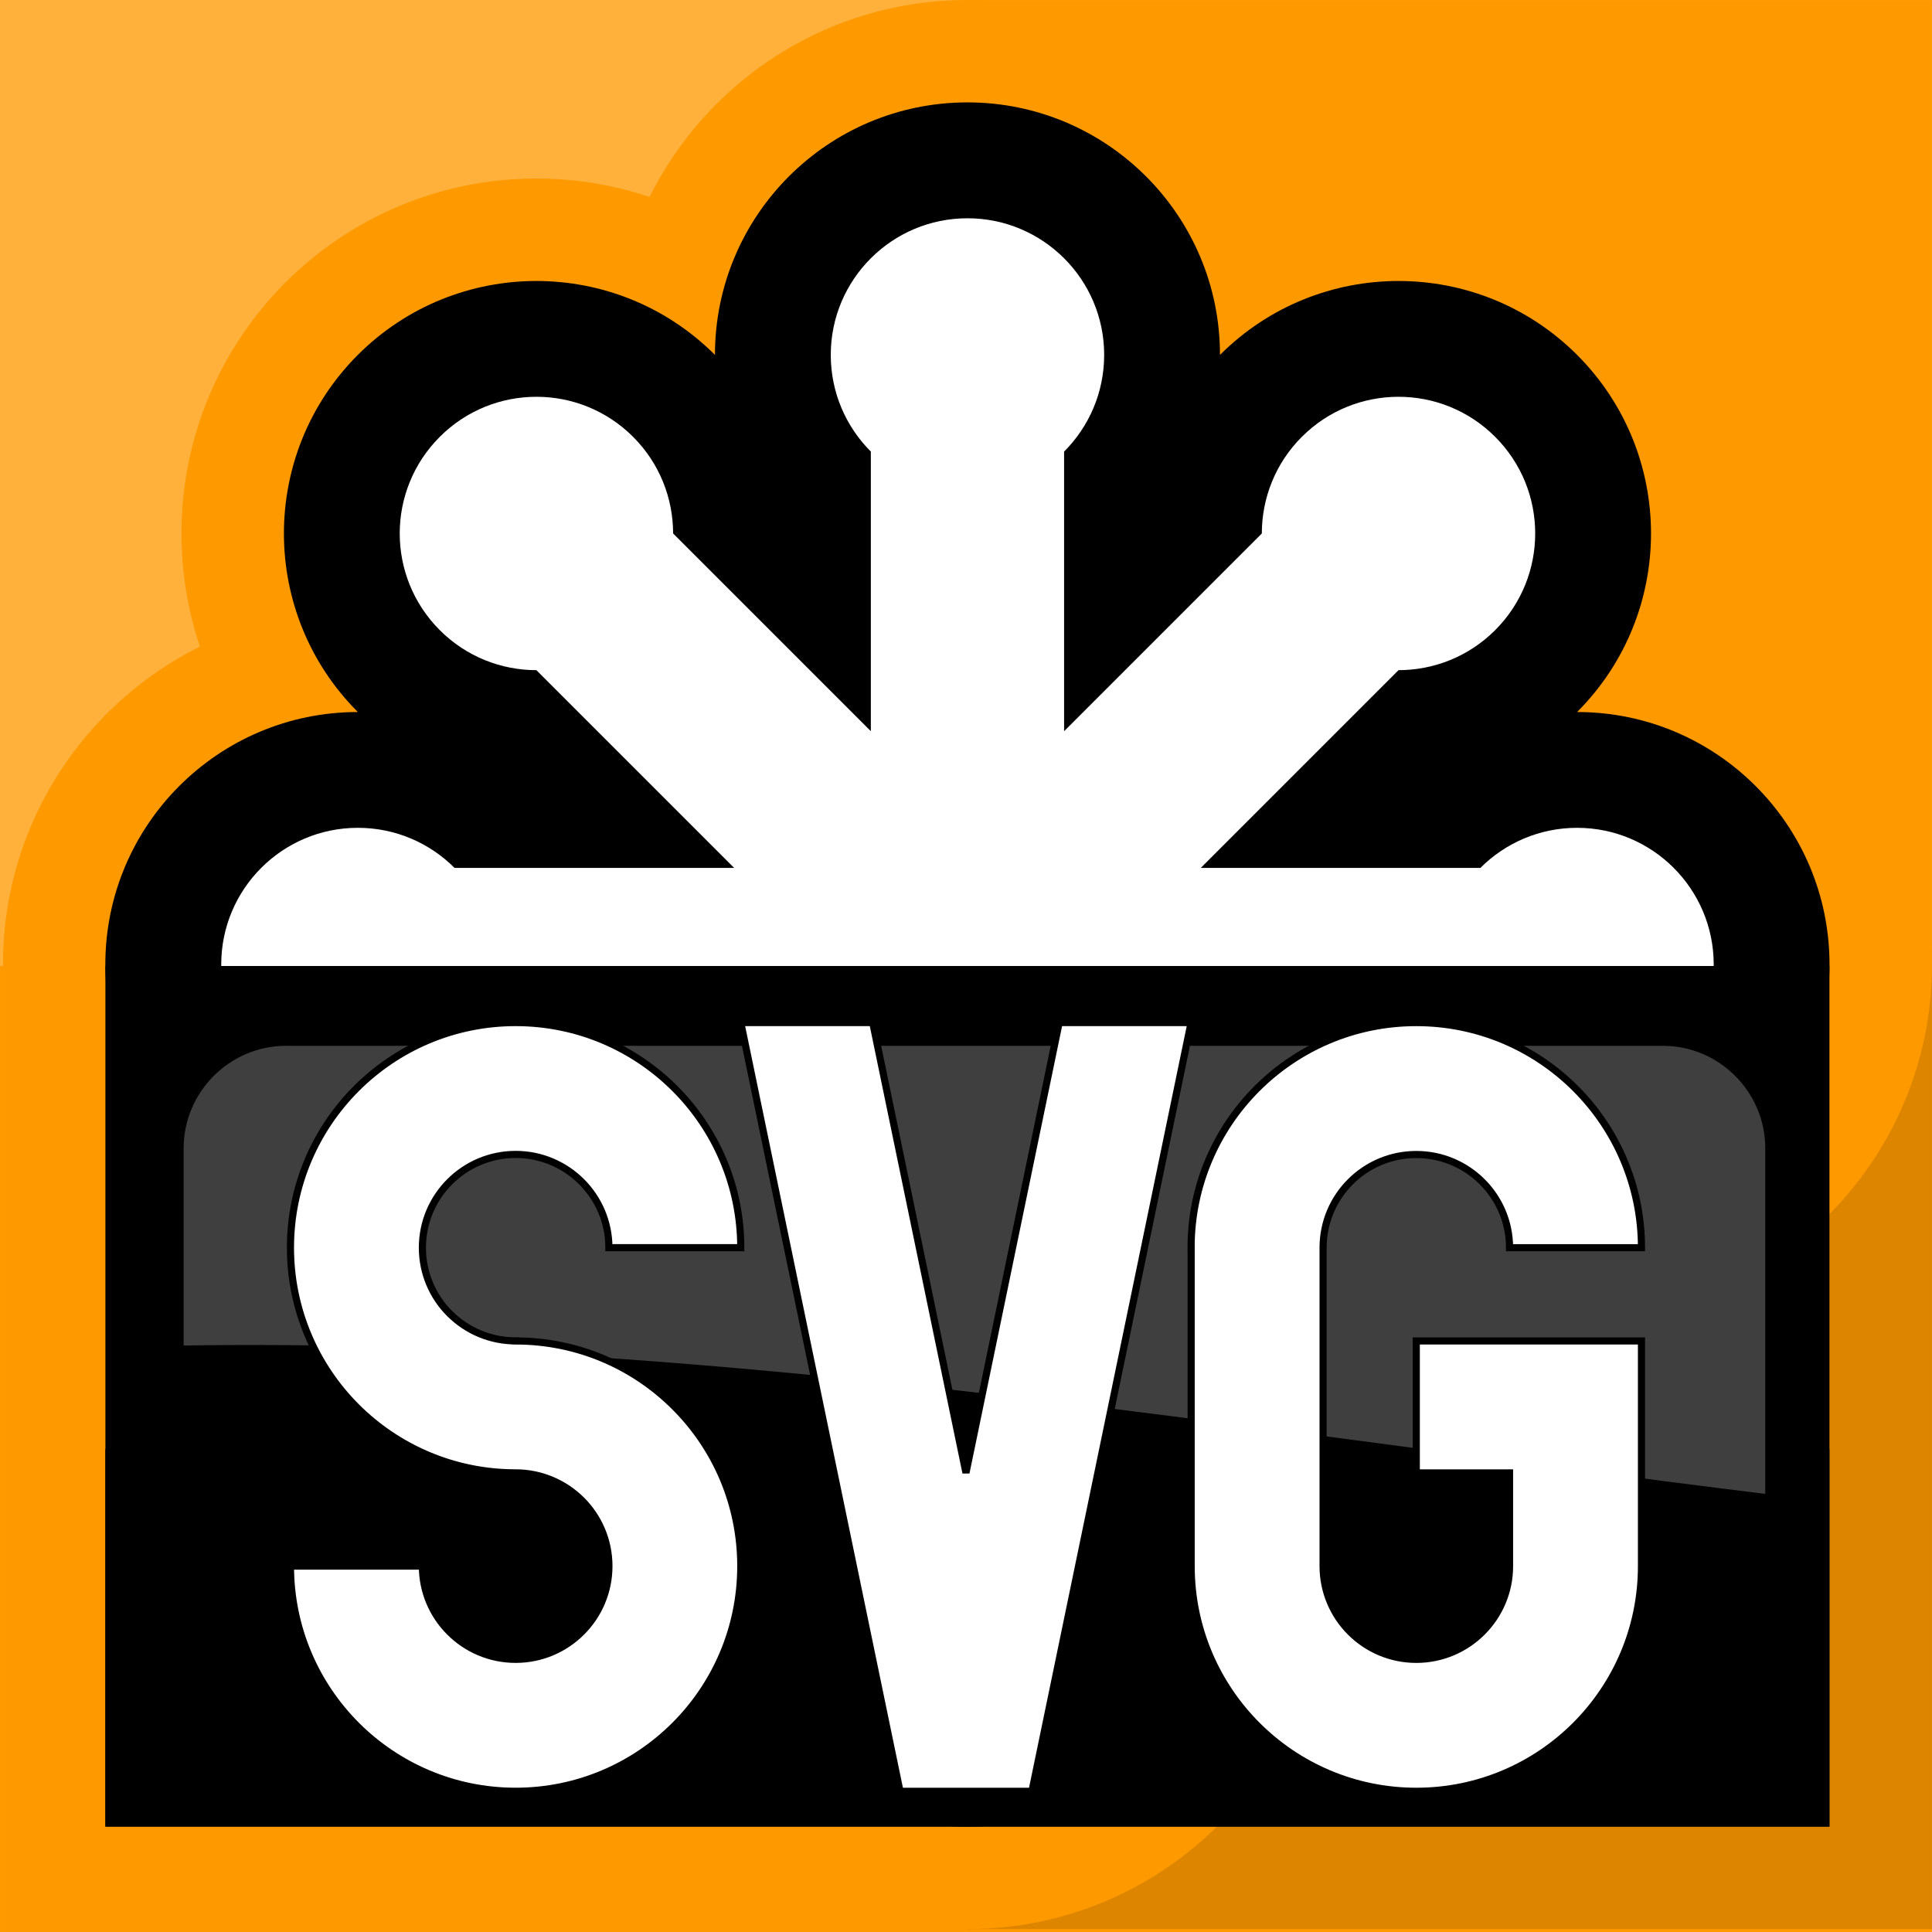
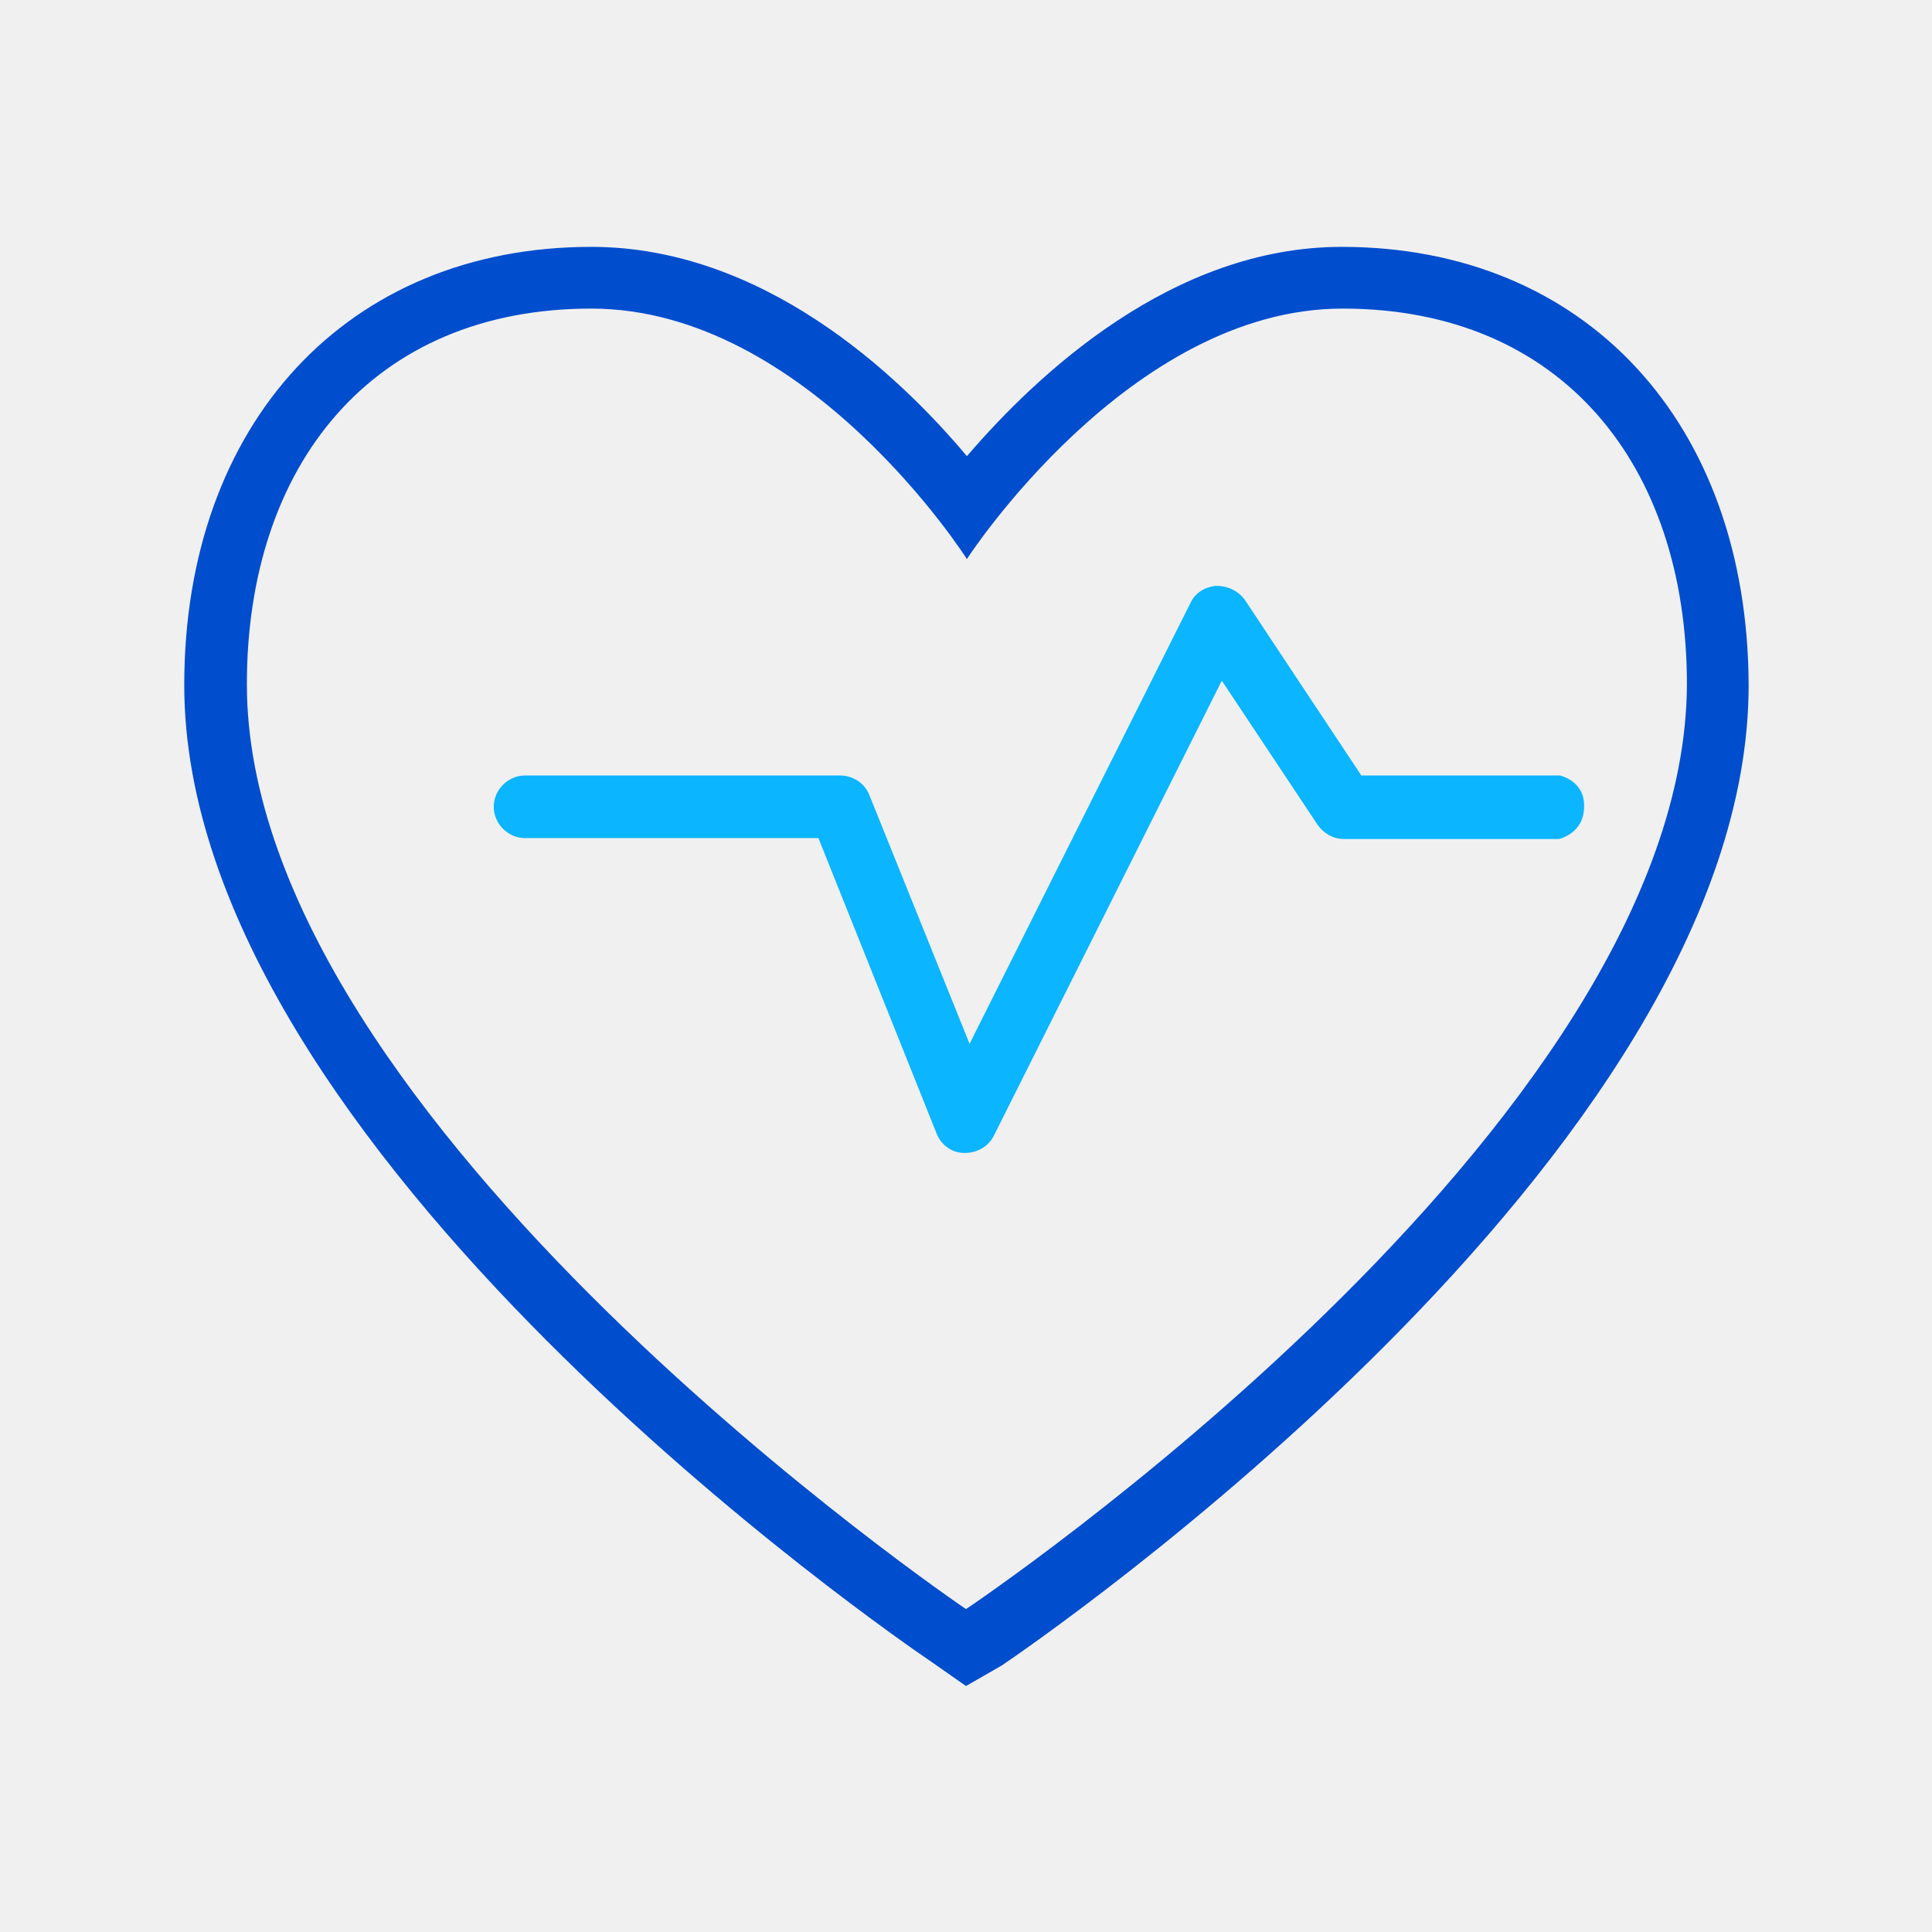
- <svg xmlns="http://www.w3.org/2000/svg" width="40" height="40" viewBox="0 0 637.795 637.801">
-   <path fill="#f90" d="M0 .007h637.793V637.8H0z" />
-   <path fill="#de8500" d="M318.887 318.908h318.906v317.92H318.887z" />
-   <path fill="#ffb13b" d="M.005.002H318.91v318.906H.005z" />
-   <g fill="#f90" transform="matrix(4.67501 0 0 4.67501 -1474.901 -846.129)">
-     <circle cx="340.757" cy="249.099" r="25.063" />
-     <circle cx="353.365" cy="218.661" r="25.063" />
-     <circle cx="383.803" cy="206.053" r="25.063" />
-     <circle cx="414.241" cy="218.661" r="25.063" />
-     <circle cx="426.849" cy="249.099" r="25.063" />
-     <circle cx="414.241" cy="279.538" r="25.063" />
-     <circle cx="383.803" cy="292.146" r="25.063" />
-     <circle cx="353.365" cy="279.538" r="25.063" />
-   </g>
-   <path d="M402.742 117.161c0-46.02-37.335-83.36-83.36-83.36s-83.36 37.335-83.36 83.36c-32.557-32.533-85.338-32.533-117.895 0-32.533 32.557-32.533 85.338 0 117.895-46.02 0-83.36 37.335-83.36 83.36 0 46.02 37.335 83.36 83.36 83.36-32.533 32.557-32.533 85.338 0 117.894 32.557 32.534 85.338 32.534 117.895 0 0 46.021 37.334 83.36 83.36 83.36s83.36-37.334 83.36-83.36c32.557 32.534 85.333 32.534 117.894 0 32.534-32.556 32.534-85.337 0-117.894 46.021 0 83.332-37.335 83.332-83.36 0-46.02-37.31-83.36-83.332-83.36 32.534-32.557 32.534-85.338 0-117.895-32.561-32.533-85.337-32.533-117.894 0z" />
-   <path d="M351.28 149.082v92.304l65.277-65.277c0-11.534 4.403-23.095 13.207-31.898 17.634-17.63 46.212-17.63 63.818 0 17.63 17.606 17.63 46.19 0 63.819-8.803 8.803-20.364 13.207-31.898 13.207l-65.277 65.277h92.304c8.167-8.168 19.443-13.23 31.92-13.23 24.91 0 45.105 20.219 45.105 45.127 0 24.909-20.196 45.128-45.104 45.128-12.478 0-23.754-5.058-31.921-13.23h-92.304l65.277 65.277c11.534 0 23.095 4.404 31.898 13.207 17.63 17.634 17.63 46.212 0 63.819-17.606 17.634-46.184 17.634-63.818 0-8.804-8.804-13.207-20.365-13.207-31.898l-65.278-65.277v92.303c8.168 8.167 13.23 19.444 13.23 31.921 0 24.909-20.223 45.105-45.127 45.105-24.909 0-45.128-20.196-45.128-45.105 0-12.477 5.058-23.754 13.23-31.92v-92.304l-65.277 65.277c0 11.533-4.404 23.094-13.207 31.898-17.634 17.634-46.212 17.634-63.818 0-17.634-17.611-17.634-46.19 0-63.819 8.803-8.803 20.364-13.207 31.897-13.207l65.277-65.277h-92.303c-8.167 8.167-19.443 13.23-31.921 13.23-24.908 0-45.104-20.22-45.104-45.128s20.196-45.128 45.104-45.128c12.478 0 23.754 5.063 31.921 13.23h92.303l-65.277-65.276c-11.533 0-23.094-4.4-31.897-13.207-17.634-17.634-17.634-46.213 0-63.819 17.61-17.63 46.184-17.63 63.818 0 8.803 8.803 13.207 20.364 13.207 31.898l65.277 65.277v-92.304c-8.167-8.167-13.23-19.443-13.23-31.92 0-24.909 20.22-45.105 45.128-45.105 24.904 0 45.128 20.196 45.128 45.104 0 12.478-5.063 23.754-13.23 31.921z" fill="#fff" />
-   <path d="M34.795 318.898H603.94v284.1H34.795z" />
-   <path d="M34.795 478.325H603.94v124.678H34.795z" />
-   <path d="M94.448 345.25H548.93c18.62 0 33.828 15.208 33.828 33.829v114.103c-175.636-21.73-349.77-51.766-522.138-48.99V379.08c0-18.62 15.203-33.828 33.828-33.828z" fill="#3f3f3f" />
-   <path fill="#fff" stroke="#000" stroke-width="2.352" d="M393.205 337.574l-52.542 253.774h-43.548l-52.57-253.774h43.552l30.79 148.637 30.77-148.637zM467.547 442.687h74.342v74.319c0 41.056-33.286 74.342-74.319 74.342-41.056 0-74.342-33.286-74.342-74.342V411.897h-.023c0-41.032 33.286-74.318 74.342-74.318s74.342 33.286 74.342 74.318h-43.552c0-16.998-13.796-30.766-30.79-30.766-16.998 0-30.766 13.773-30.766 30.766v105.109c0 16.998 13.772 30.79 30.766 30.79s30.79-13.797 30.79-30.767v-30.79h-30.79v-43.552zM117.66 464.459c-13.44-13.464-21.776-32.038-21.776-52.566 0-41.056 33.286-74.319 74.342-74.319 41.032 0 74.318 33.263 74.318 74.319h-43.529c0-16.994-13.796-30.79-30.79-30.79-16.998 0-30.789 13.796-30.789 30.79 0 8.499 3.436 16.17 8.995 21.753h.023a30.693 30.693 0 0 0 21.776 9.013v.023c20.528 0 39.102 8.313 52.543 21.777 13.464 13.44 21.776 32.037 21.776 52.542 0 41.056-33.286 74.342-74.319 74.342-41.056 0-74.342-33.286-74.342-74.342h43.548c0 17.022 13.796 30.79 30.79 30.79 16.998 0 30.79-13.773 30.79-30.79 0-8.476-3.437-16.17-9.014-21.753-5.577-5.554-13.277-9.018-21.776-9.018-20.528.005-39.102-8.33-52.566-21.771z" />
+ <svg xmlns="http://www.w3.org/2000/svg" viewBox="0 0 216 216">
+   <path d="m0 0h216v216h-216z" fill="none" />
+   <path d="m174.4 86.7h-22.2l-13-19.6c-.7-1-1.9-1.6-3.2-1.6-1.3.1-2.4.8-2.9 1.9l-24.7 49.3-11.2-27.8c-.5-1.3-1.8-2.2-3.3-2.2h-35.2c-1.9 0-3.5 1.6-3.5 3.5s1.6 3.5 3.5 3.5h32.8l13.2 33c.5 1.3 1.7 2.2 3.1 2.2h.1c1.3 0 2.6-.7 3.2-1.9l25.5-50.9 10.7 16.1c.7 1 1.8 1.6 2.9 1.6h24.1s2.8-.6 2.8-3.6c.1-2.7-2.3-3.4-2.7-3.5z" fill="#0bb5ff" />
+   <path d="m150 27.6c-18.9 0-34 14.2-41.9 23.4-7.8-9.3-22.9-23.4-42-23.4-27.2 0-45.5 19.7-45.5 49 0 52 80 106.8 83.4 109.1l4 2.8 4-2.3c3.4-2.3 83.5-57 83.5-109.6-.1-29.4-18.3-49-45.5-49zm-42 152.3s-80.4-54.4-80.4-103.4c0-24.5 14-42 38.5-42 24.2 0 42 28 42 28s18.1-28 42-28c24.5 0 38.5 17.5 38.5 42-.2 49.6-80.6 103.4-80.6 103.4z" fill="#004dce" />
</svg>
